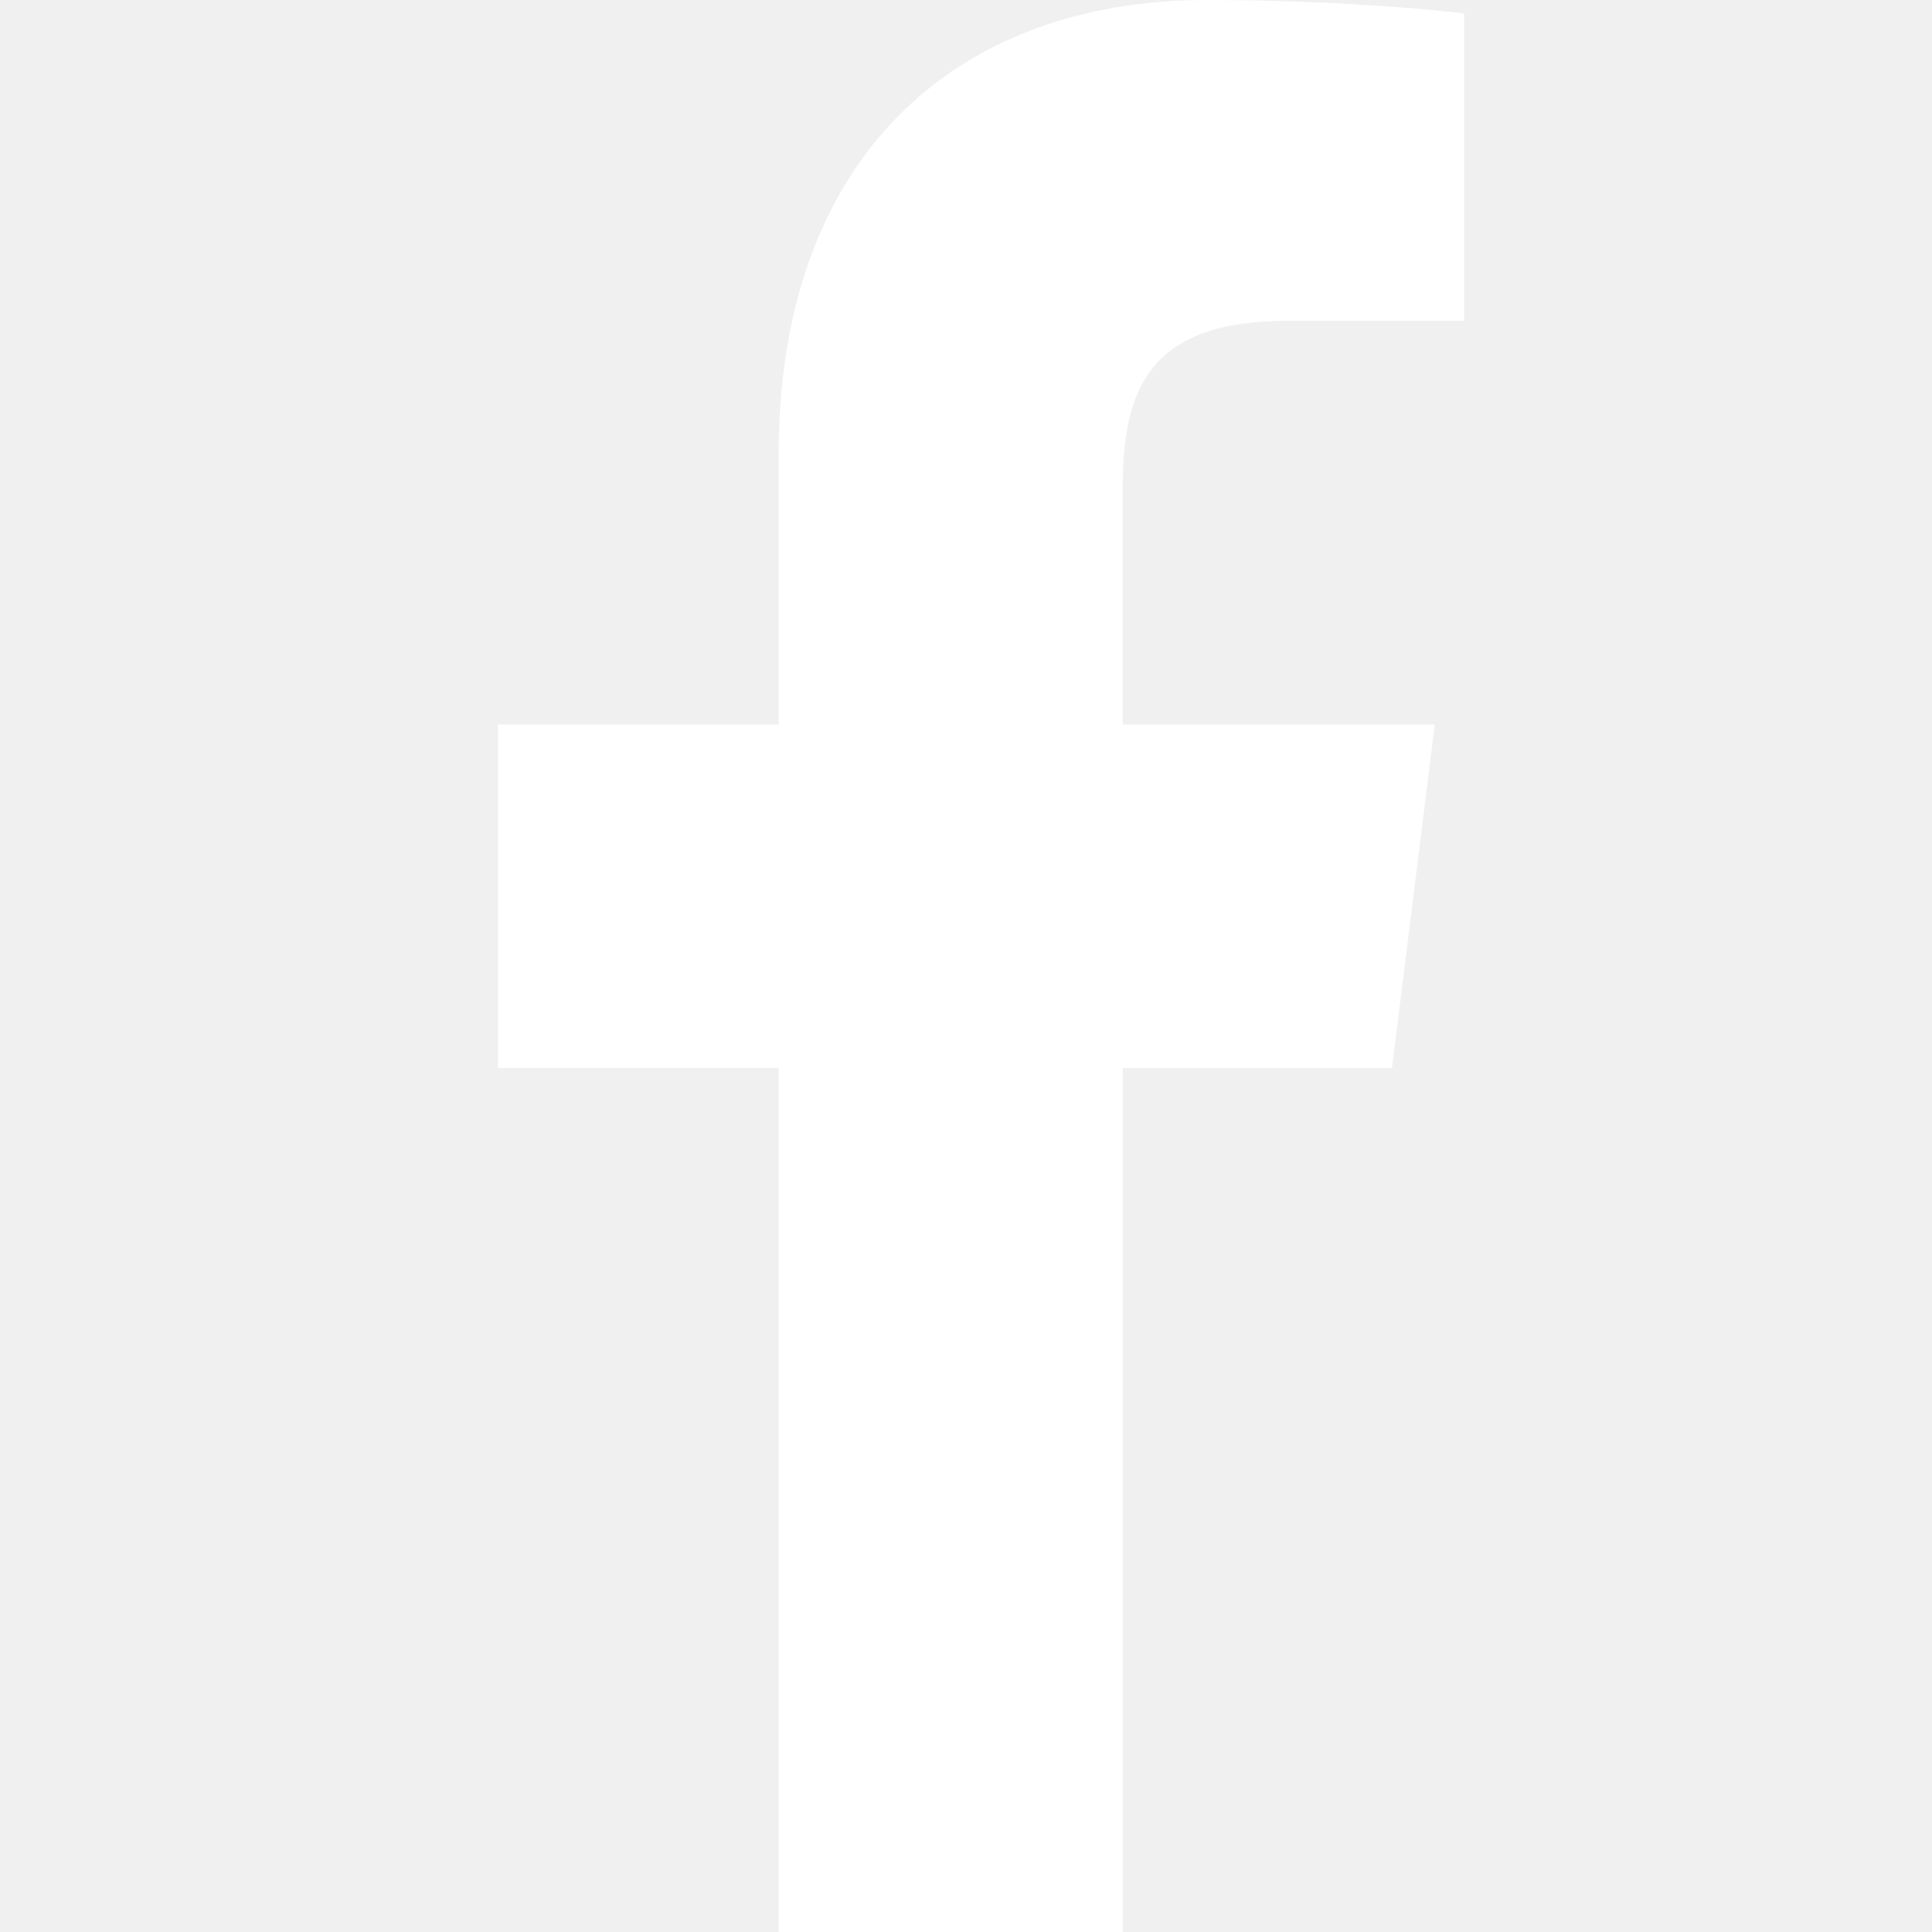
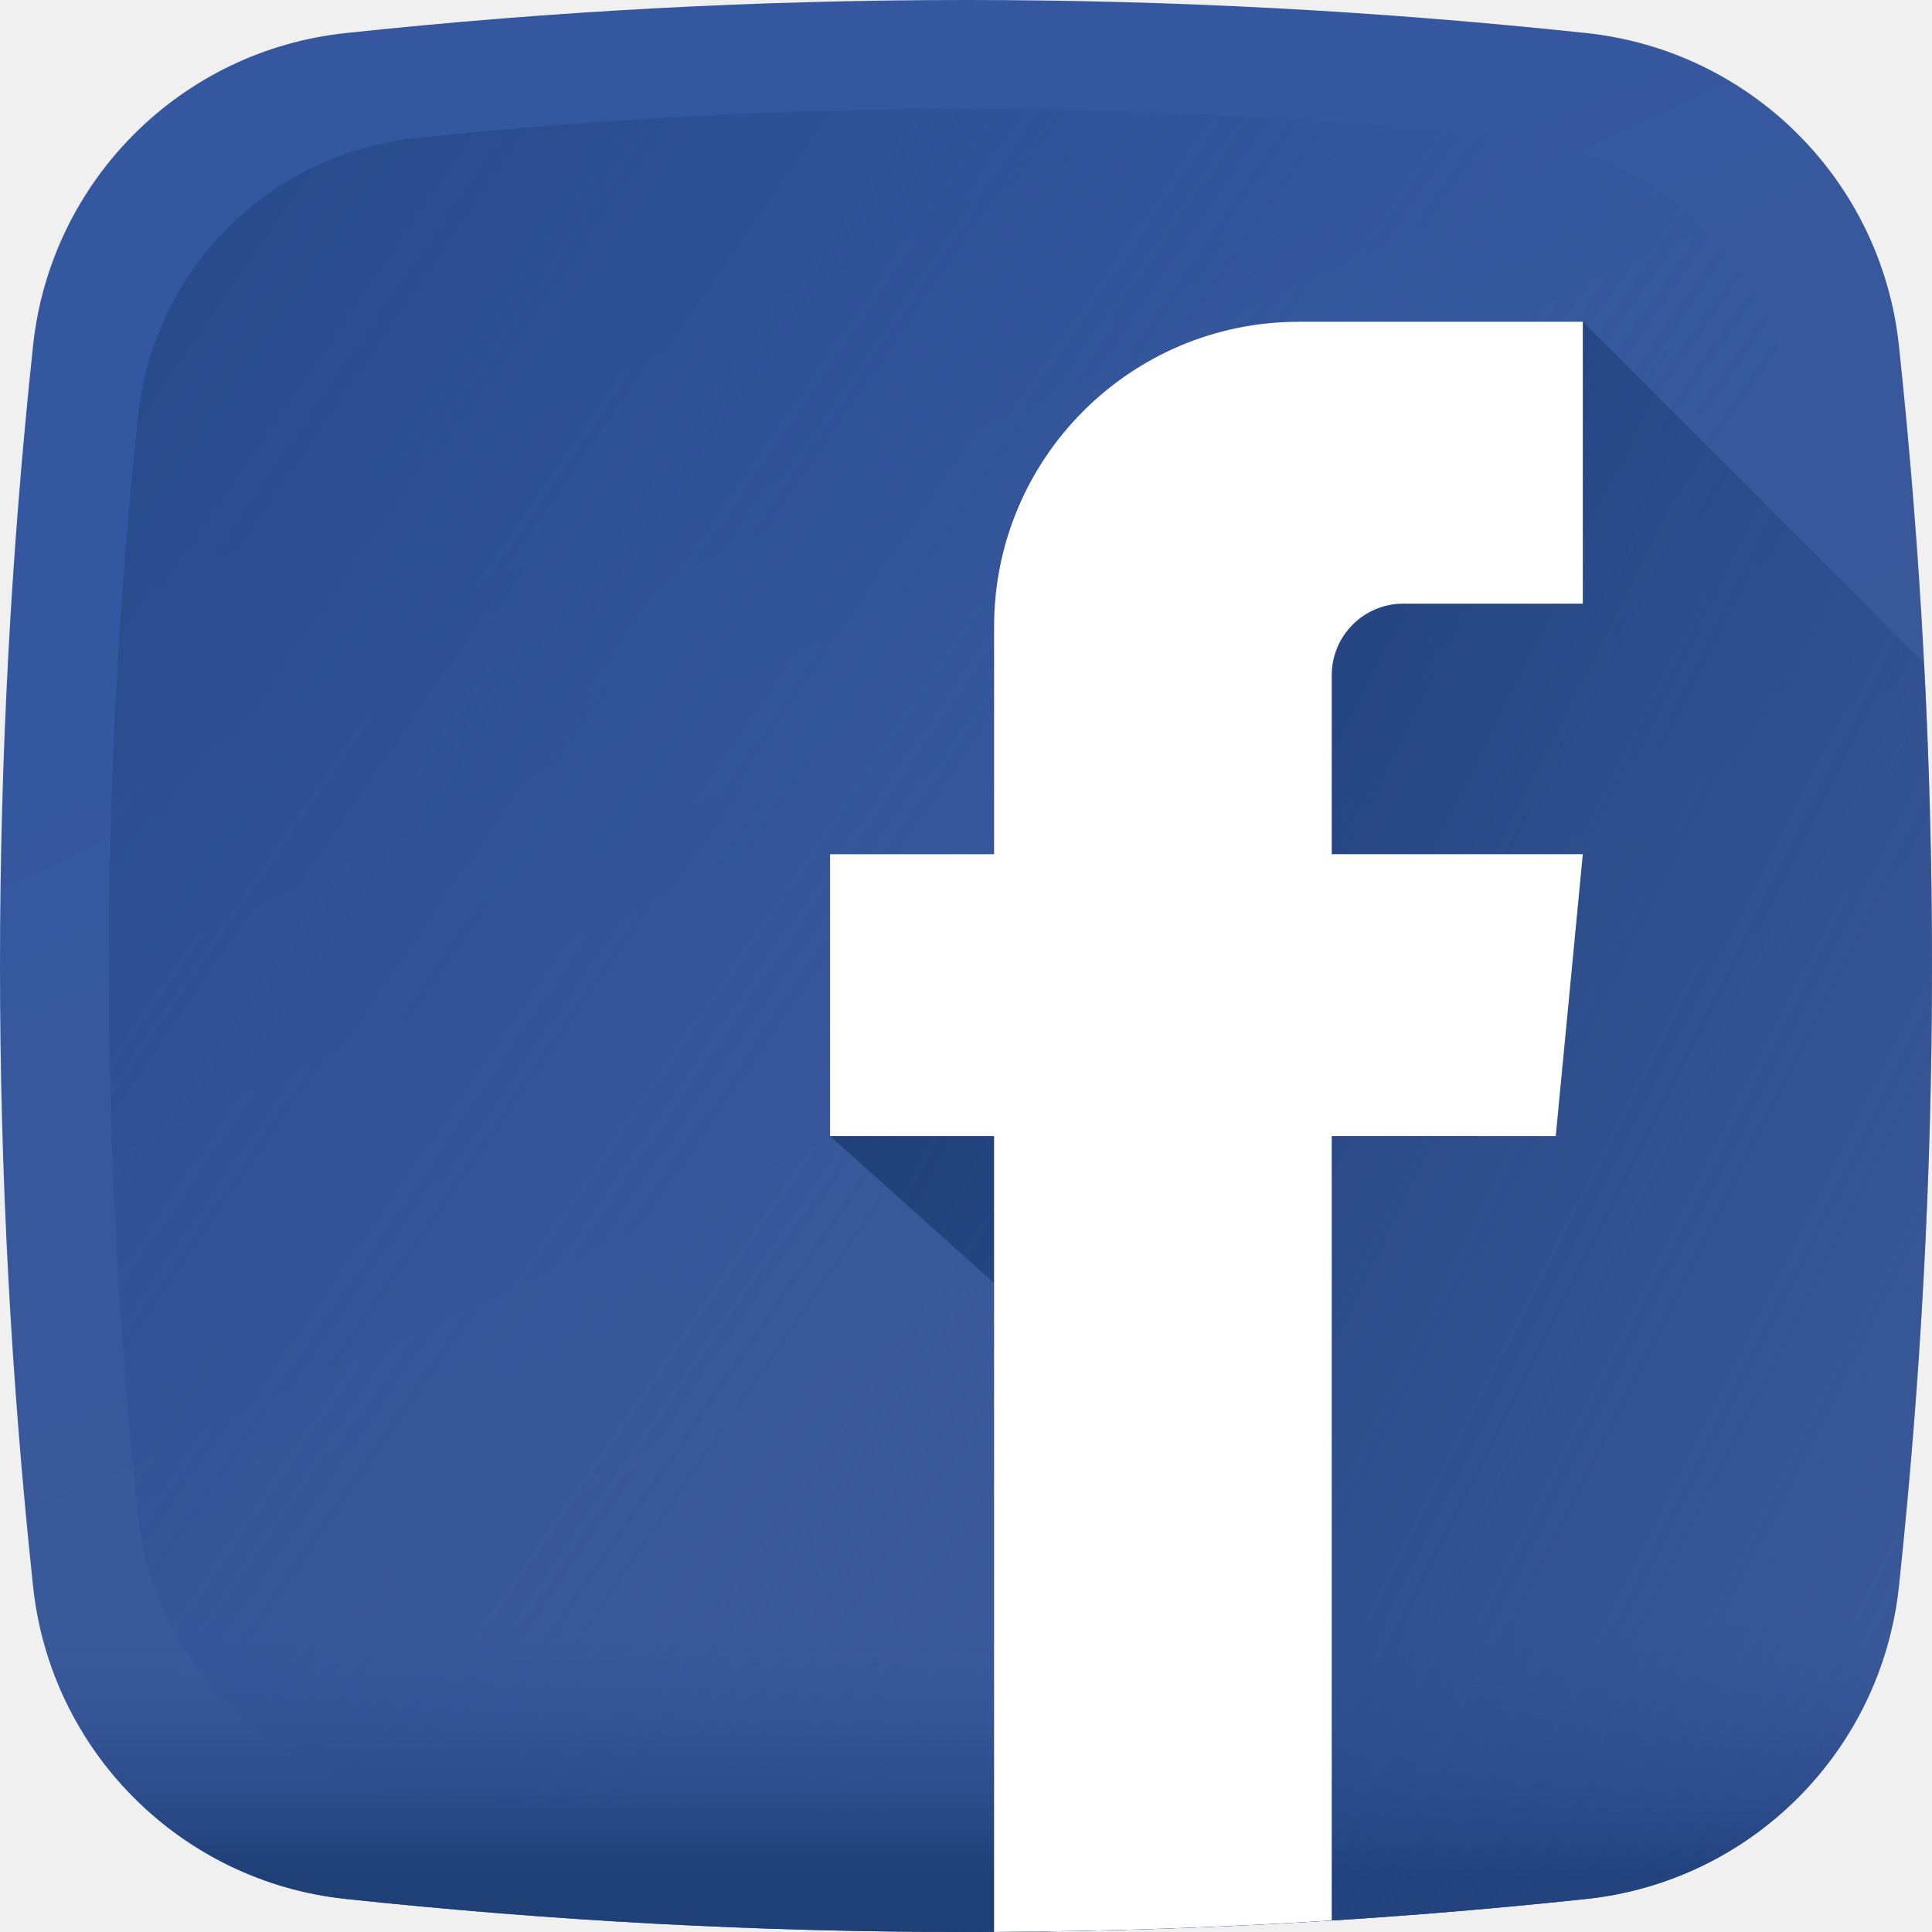
- <svg xmlns="http://www.w3.org/2000/svg" id="Bold" enable-background="new 0 0 24 24" height="512px" viewBox="0 0 24 24" width="512px">
-   <g>
-     <path d="m15.997 3.985h2.191v-3.816c-.378-.052-1.678-.169-3.192-.169-3.159 0-5.323 1.987-5.323 5.639v3.361h-3.486v4.266h3.486v10.734h4.274v-10.733h3.345l.531-4.266h-3.877v-2.939c.001-1.233.333-2.077 2.051-2.077z" data-original="#000000" class="active-path" data-old_color="#000000" fill="#FFFFFF" />
-   </g>
+ <svg xmlns="http://www.w3.org/2000/svg" xmlns:xlink="http://www.w3.org/1999/xlink" height="512pt" viewBox="0 0 512 512" width="512pt">
+   <linearGradient id="a" gradientUnits="userSpaceOnUse" x1="169.994" x2="299.493" y1="71.986" y2="349.055">
+     <stop offset="0" stop-color="#3457a0" />
+     <stop offset="1" stop-color="#3b5998" />
+   </linearGradient>
+   <linearGradient id="b">
+     <stop offset="0" stop-color="#3457a0" stop-opacity="0" />
+     <stop offset="1" stop-color="#1f3f77" />
+   </linearGradient>
+   <linearGradient id="c" gradientUnits="userSpaceOnUse" x1="353.124" x2="-94.448" xlink:href="#b" y1="322.733" y2="15.208" />
+   <linearGradient id="d" gradientUnits="userSpaceOnUse" x1="256" x2="256" xlink:href="#b" y1="427.873" y2="497.157" />
+   <linearGradient id="e" gradientUnits="userSpaceOnUse" x1="587.778" x2="232.407" y1="422.829" y2="243.638">
+     <stop offset="0" stop-color="#3457a0" stop-opacity="0" />
+     <stop offset=".325" stop-color="#2a4c8d" stop-opacity=".325" />
+     <stop offset=".705" stop-color="#22427d" stop-opacity=".706" />
+     <stop offset="1" stop-color="#1f3f77" />
+   </linearGradient>
+   <path d="m420.422 503.234c-109.504 11.688-219.34 11.688-328.844 0-43.664-4.66-78.152-39.148-82.812-82.816-11.688-109.504-11.688-219.336 0-328.84 4.66-43.664 39.148-78.152 82.812-82.812 109.504-11.688 219.336-11.688 328.84 0 43.668 4.66 78.156 39.148 82.816 82.812 11.688 109.504 11.688 219.336 0 328.84-4.66 43.668-39.145 78.156-82.812 82.816zm0 0" fill="url(#a)" />
+   <path d="m475.387 110.098c-4.133-38.746-34.734-69.352-73.484-73.488-97.172-10.367-194.633-10.367-291.805 0-38.746 4.137-69.352 34.742-73.488 73.488-10.367 97.172-10.367 194.633 0 291.801 4.137 38.75 34.742 69.355 73.488 73.488 97.172 10.371 194.633 10.371 291.801 0 38.75-4.133 69.355-34.738 73.488-73.488 10.371-97.168 10.371-194.629 0-291.801zm0 0" fill="url(#c)" />
+   <path d="m7.672 409.805c.352 3.539.715 7.078 1.094 10.617 4.66 43.664 39.148 78.152 82.816 82.812 109.504 11.688 219.336 11.688 328.84 0 43.668-4.66 78.152-39.148 82.812-82.812.379-3.539.742-7.078 1.098-10.617zm0 0" fill="url(#d)" />
+   <path d="m344.215 85.27c-44.609 0-80.77 36.164-80.77 80.773v60.332h-43.469v74.699l43.469 38.934v171.969c52.352-.254 104.699-3.164 156.977-8.742 43.668-4.66 78.152-39.148 82.812-82.816 8.695-81.477 10.918-163.133 6.672-244.703l-90.445-90.445zm0 0" fill="url(#e)" />
+   <path d="m263.445 511.977c29.832-.145 59.66-1.156 89.477-3.031v-207.871h59.367l7.172-74.699h-66.539v-47.434c0-10.477 8.492-18.969 18.969-18.969h47.57v-74.703h-75.246c-44.609 0-80.77 36.164-80.77 80.773v60.332h-43.469v74.699h43.469zm0 0" fill="#fff" />
</svg>
